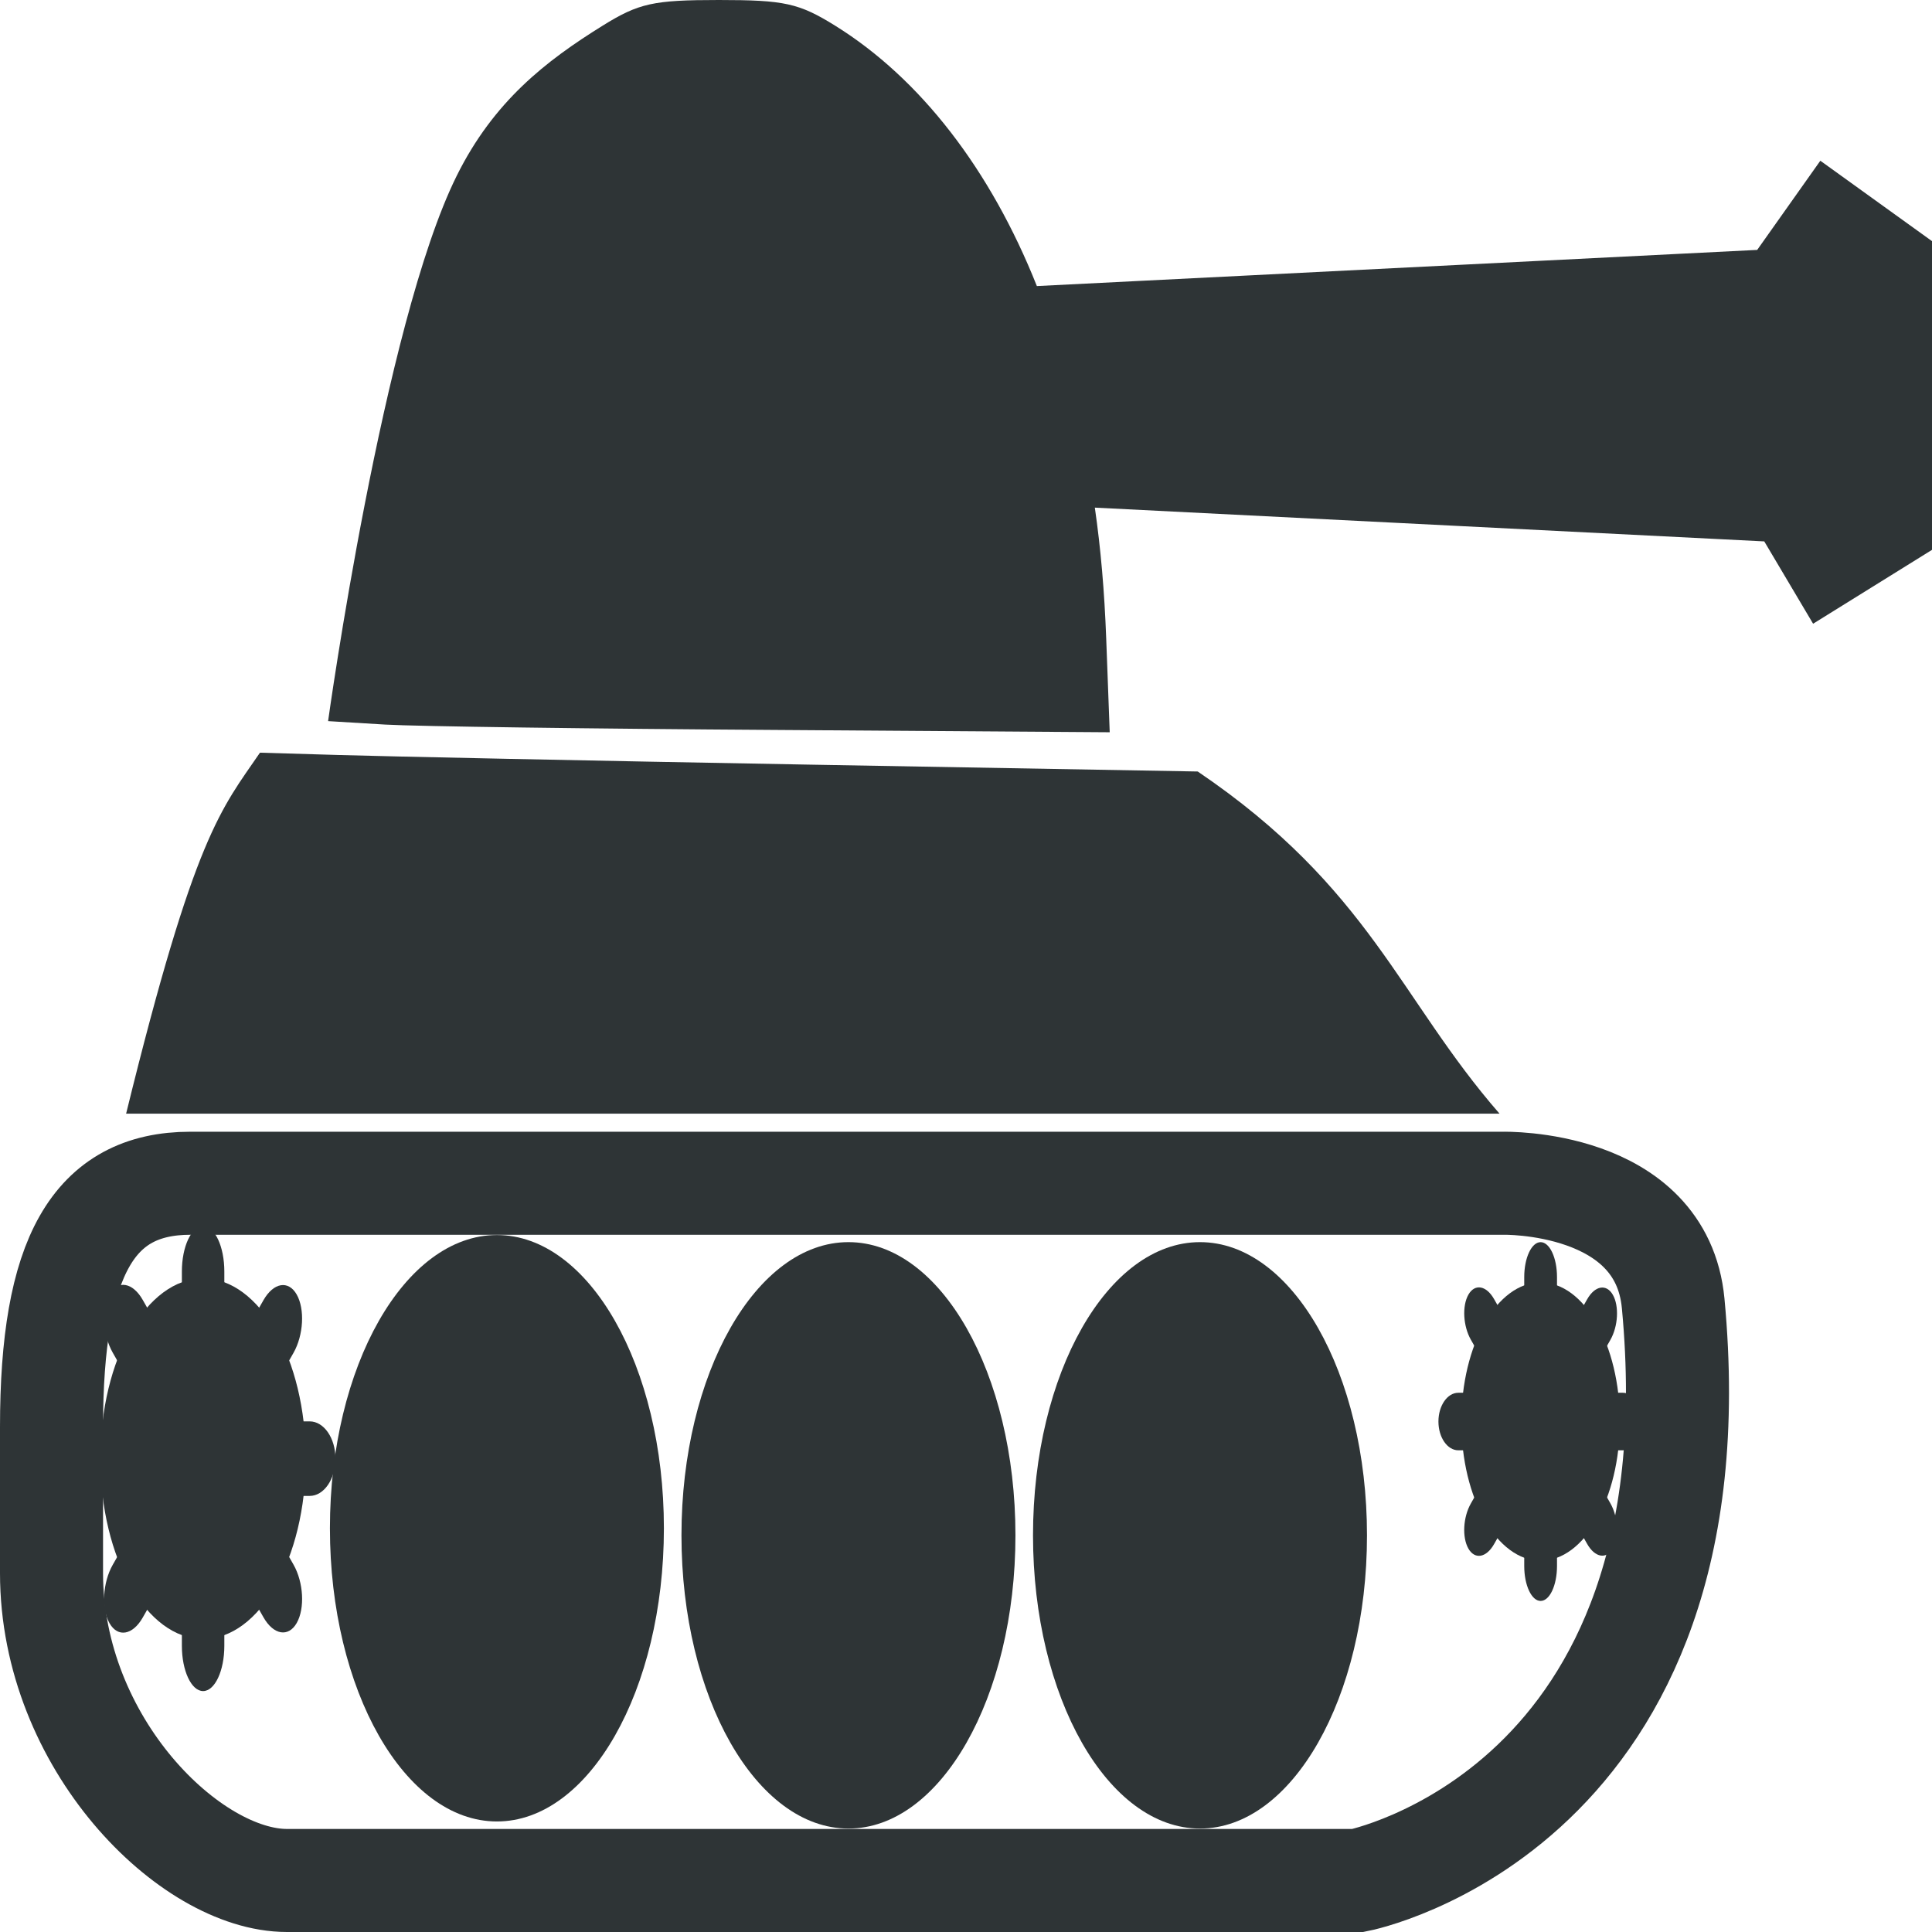
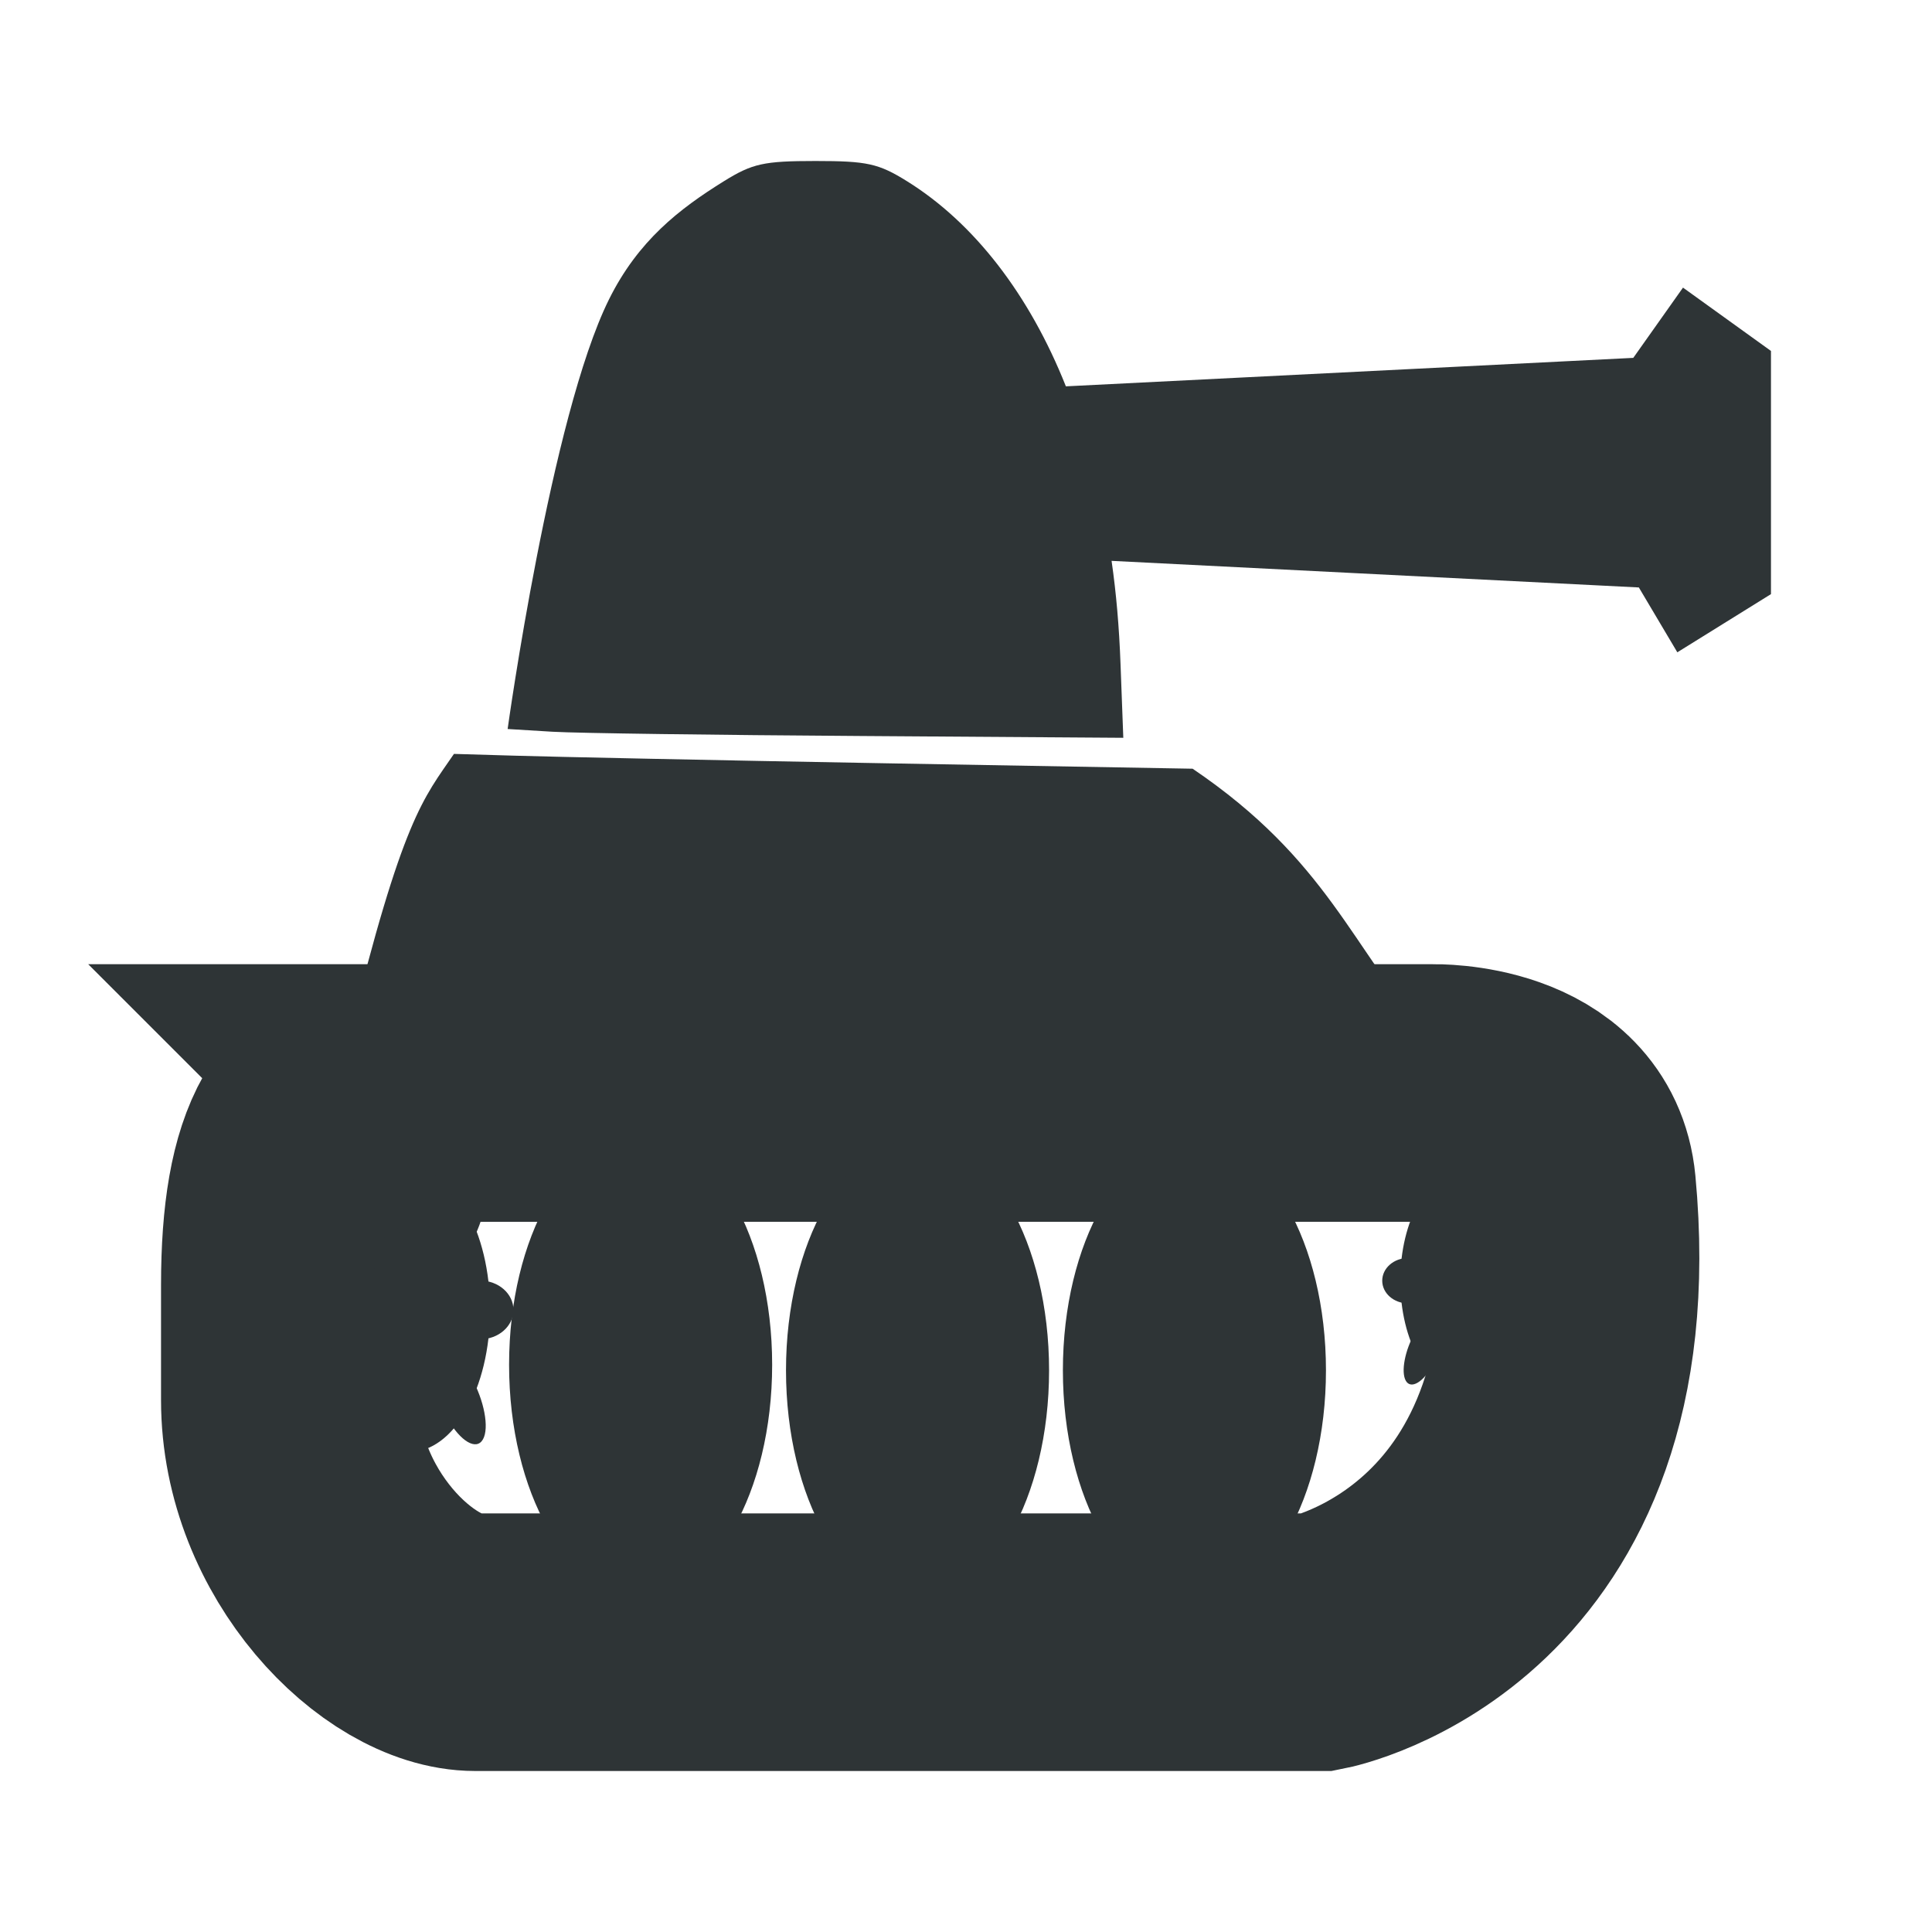
- <svg xmlns="http://www.w3.org/2000/svg" id="svg2" viewBox="0 0 150 150" version="1.1" width="150" height="150">
+ <svg xmlns="http://www.w3.org/2000/svg" id="svg2" viewBox="0 0 60 60" version="1.1" width="60" height="60">
  <defs id="defs41" />
-   <g id="layer1" transform="translate(-104.189,-215.98)">
-     <path id="path3686" style="fill:#2e3436;stroke-width:1" d="m 160.004,215.98 c -5.093,0 -6.216,0.246 -9.033,1.997 -4.395,2.732 -8.451,5.863 -11.325,11.657 -5.714,11.517 -9.984,42.334 -9.984,42.334 l 4.432,0.268 c 2.436,0.142 16.089,0.327 30.342,0.417 l 25.911,0.179 -0.272,-7.274 c -0.137,-3.664 -0.423,-6.981 -0.883,-10.166 l 51.974,2.622 3.792,6.392 9.231,-5.735 v -23.969 l -8.67,-6.243 -4.902,6.924 -55.926,2.807 c -3.596,-9.041 -9.046,-16.105 -15.655,-20.213 -2.817,-1.751 -3.94,-1.997 -9.033,-1.997 z" />
-     <path id="path2827" style="fill:#2e3436;stroke-width:1" d="m 124.373,274.418 c -3.003,4.393 -5.061,6.325 -10.392,28.024 h 106.63 c -7.784,-8.925 -10.07,-17.508 -23.431,-26.563 l -30.359,-0.537 c -16.693,-0.297 -33.058,-0.643 -36.386,-0.745 l -6.061,-0.179 z" />
-     <ellipse id="path2832" style="fill:#2e3436;stroke-width:1" cx="142.769" cy="334.633" rx="12.965" ry="22.765" />
-     <path id="rect3619" style="fill:none;stroke:#2e3436;stroke-width:8" d="M 118.968,307.847 H 220.881 c 0,0 12.307,-0.295 13.213,9.331 3.701,39.294 -24.465,44.802 -24.465,44.802 h -83.16 c -7.53,0 -18.28,-10.644 -18.28,-23.865 v -11.342 c 0,-13.221 3.249,-18.926 10.779,-18.926 z" />
-     <g id="g3721" transform="matrix(0.2742203,0,0,0.4814861,19.03117,90.56608)" style="stroke-width:1.61">
-       <circle id="path3723" style="fill:#2e3436;stroke-width:2.351" transform="matrix(1.5358,0,0,1.5358,108.61,-213.86)" cx="168.929" cy="462.005" r="18.929" />
-       <g id="g3725" transform="translate(121.62,-3.0129)" style="stroke-width:1.61">
-         <rect id="rect3727" style="fill:#2e3436;stroke-width:1.61" ry="7.301" height="24.042" width="12.021" y="461.22" x="240.42" rx="12.82" />
-         <rect id="rect3729" style="fill:#2e3436;stroke-width:1.61" ry="7.301" height="24.042" width="12.021" y="512.13" x="240.42" rx="12.82" />
+   <g id="layer1" transform="translate(-104.189,-265.98)">
+     <path id="path3686" style="fill:#2e3436;stroke-width:1" d="m 129.514,270.98 c -1.605,0 -1.959,0.078 -2.846,0.629 -1.385,0.861 -2.663,1.847 -3.568,3.673 -1.8,3.629 -3.146,13.338 -3.146,13.338 l 1.396,0.085 c 0.768,0.045 5.069,0.103 9.56,0.132 l 8.164,0.056 -0.086,-2.292 c -0.043,-1.155 -0.133,-2.2 -0.278,-3.203 l 16.375,0.826 1.195,2.014 2.908,-1.807 v -7.552 l -2.732,-1.967 -1.544,2.182 -17.621,0.884 c -1.133,-2.849 -2.85,-5.074 -4.932,-6.369 -0.887,-0.552 -1.241,-0.629 -2.846,-0.629 z" />
+     <path id="path2827" style="fill:#2e3436;stroke-width:1" d="m 118.288,289.392 c -0.946,1.384 -1.595,1.993 -3.274,8.83 h 33.596 c -2.453,-2.812 -3.173,-5.516 -7.383,-8.369 l -9.565,-0.169 c -5.259,-0.093 -10.416,-0.203 -11.464,-0.235 l -1.91,-0.056 z" />
+     <ellipse id="path2832" style="fill:#2e3436;stroke-width:1" cx="124.084" cy="308.364" rx="4.085" ry="7.172" />
+     <path id="rect3619" style="fill:none;stroke:#2e3436;stroke-width:8" d="m 116.585,299.924 h 32.11 c 0,0 3.877,-0.093 4.163,2.94 1.166,12.38 -7.708,14.116 -7.708,14.116 h -26.201 c -2.372,0 -5.759,-3.353 -5.759,-7.519 v -3.573 c 0,-4.166 1.024,-5.963 3.396,-5.963 z" />
+     <g id="g3721" transform="matrix(0.0863982,0,0,0.1517011,85.09818,231.466)" style="stroke-width:5.109">
+       <circle id="path3723" style="fill:#2e3436;stroke-width:7.462" transform="matrix(1.5358,0,0,1.5358,108.61,-213.86)" cx="168.929" cy="462.005" r="18.929" />
+       <g id="g3725" transform="translate(121.62,-3.0129)" style="stroke-width:5.109">
+         <rect id="rect3727" style="fill:#2e3436;stroke-width:5.109" ry="23.174" height="24.042" width="12.021" y="461.22" x="240.42" rx="40.69" />
+         <rect id="rect3729" style="fill:#2e3436;stroke-width:5.109" ry="23.174" height="24.042" width="12.021" y="512.13" x="240.42" rx="40.69" />
      </g>
-       <g id="g3731" transform="matrix(0.70711,-0.70711,0.70711,0.70711,-158.83,317.3)" style="stroke-width:1.61">
-         <rect id="rect3733" style="fill:#2e3436;stroke-width:1.61" ry="7.301" height="24.042" width="12.021" y="461.22" x="240.42" rx="12.82" />
-         <rect id="rect3735" style="fill:#2e3436;stroke-width:1.61" ry="7.301" height="24.042" width="12.021" y="512.13" x="240.42" rx="12.82" />
+       <g id="g3731" transform="matrix(0.70711,-0.70711,0.70711,0.70711,-158.83,317.3)" style="stroke-width:5.109">
+         <rect id="rect3733" style="fill:#2e3436;stroke-width:5.109" ry="23.174" height="24.042" width="12.021" y="461.22" x="240.42" rx="40.69" />
+         <rect id="rect3735" style="fill:#2e3436;stroke-width:5.109" ry="23.174" height="24.042" width="12.021" y="512.13" x="240.42" rx="40.69" />
      </g>
-       <g id="g3737" transform="rotate(-90,305.73,436.38)" style="stroke-width:1.61">
-         <rect id="rect3739" style="fill:#2e3436;stroke-width:1.61" ry="7.301" height="24.042" width="12.021" y="461.22" x="240.42" rx="12.82" />
-         <rect id="rect3741" style="fill:#2e3436;stroke-width:1.61" ry="7.301" height="24.042" width="12.021" y="512.13" x="240.42" rx="12.82" />
+       <g id="g3737" transform="rotate(-90,305.73,436.38)" style="stroke-width:5.109">
+         <rect id="rect3739" style="fill:#2e3436;stroke-width:5.109" ry="23.174" height="24.042" width="12.021" y="461.22" x="240.42" rx="40.69" />
+         <rect id="rect3741" style="fill:#2e3436;stroke-width:5.109" ry="23.174" height="24.042" width="12.021" y="512.13" x="240.42" rx="40.69" />
      </g>
-       <g id="g3743" transform="matrix(-0.70711,-0.70711,0.70711,-0.70711,189.67,1022.6)" style="stroke-width:1.61">
-         <rect id="rect3745" style="fill:#2e3436;stroke-width:1.61" ry="7.301" height="24.042" width="12.021" y="461.22" x="240.42" rx="12.82" />
-         <rect id="rect3747" style="fill:#2e3436;stroke-width:1.61" ry="7.301" height="24.042" width="12.021" y="512.13" x="240.42" rx="12.82" />
+       <g id="g3743" transform="matrix(-0.70711,-0.70711,0.70711,-0.70711,189.67,1022.6)" style="stroke-width:5.109">
+         <rect id="rect3745" style="fill:#2e3436;stroke-width:5.109" ry="23.174" height="24.042" width="12.021" y="461.22" x="240.42" rx="40.69" />
+         <rect id="rect3747" style="fill:#2e3436;stroke-width:5.109" ry="23.174" height="24.042" width="12.021" y="512.13" x="240.42" rx="40.69" />
      </g>
    </g>
-     <ellipse id="path3777" style="fill:#2e3436;stroke-width:1" cx="170.063" cy="335.184" rx="12.965" ry="22.765" />
-     <ellipse id="path3779" style="fill:#2e3436;stroke-width:1" cx="197.357" cy="335.184" rx="12.965" ry="22.765" />
-     <g id="g4287" transform="matrix(0.2116697,0,0,0.3716575,145.8971,142.1243)" style="stroke-width:1.61">
-       <circle id="path4289" style="fill:#2e3436;stroke-width:2.351" transform="matrix(1.5358,0,0,1.5358,108.61,-213.86)" cx="168.929" cy="462.005" r="18.929" />
-       <g id="g4291" transform="translate(121.62,-3.0129)" style="stroke-width:1.61">
-         <rect id="rect4293" style="fill:#2e3436;stroke-width:1.61" ry="7.301" height="24.042" width="12.021" y="461.22" x="240.42" rx="12.82" />
-         <rect id="rect4295" style="fill:#2e3436;stroke-width:1.61" ry="7.301" height="24.042" width="12.021" y="512.13" x="240.42" rx="12.82" />
+     <ellipse id="path3777" style="fill:#2e3436;stroke-width:1" cx="132.684" cy="308.537" rx="4.085" ry="7.172" />
+     <ellipse id="path3779" style="fill:#2e3436;stroke-width:1" cx="141.283" cy="308.537" rx="4.085" ry="7.172" />
+     <g id="g4287" transform="matrix(0.06669047,0,0,0.1170975,125.0696,247.7104)" style="stroke-width:5.109">
+       <circle id="path4289" style="fill:#2e3436;stroke-width:7.462" transform="matrix(1.5358,0,0,1.5358,108.61,-213.86)" cx="168.929" cy="462.005" r="18.929" />
+       <g id="g4291" transform="translate(121.62,-3.0129)" style="stroke-width:5.109">
+         <rect id="rect4293" style="fill:#2e3436;stroke-width:5.109" ry="23.174" height="24.042" width="12.021" y="461.22" x="240.42" rx="40.69" />
+         <rect id="rect4295" style="fill:#2e3436;stroke-width:5.109" ry="23.174" height="24.042" width="12.021" y="512.13" x="240.42" rx="40.69" />
      </g>
-       <g id="g4297" transform="matrix(0.70711,-0.70711,0.70711,0.70711,-158.83,317.3)" style="stroke-width:1.61">
-         <rect id="rect4299" style="fill:#2e3436;stroke-width:1.61" ry="7.301" height="24.042" width="12.021" y="461.22" x="240.42" rx="12.82" />
-         <rect id="rect4301" style="fill:#2e3436;stroke-width:1.61" ry="7.301" height="24.042" width="12.021" y="512.13" x="240.42" rx="12.82" />
+       <g id="g4297" transform="matrix(0.70711,-0.70711,0.70711,0.70711,-158.83,317.3)" style="stroke-width:5.109">
+         <rect id="rect4299" style="fill:#2e3436;stroke-width:5.109" ry="23.174" height="24.042" width="12.021" y="461.22" x="240.42" rx="40.69" />
+         <rect id="rect4301" style="fill:#2e3436;stroke-width:5.109" ry="23.174" height="24.042" width="12.021" y="512.13" x="240.42" rx="40.69" />
      </g>
-       <g id="g4303" transform="rotate(-90,305.73,436.38)" style="stroke-width:1.61">
-         <rect id="rect4305" style="fill:#2e3436;stroke-width:1.61" ry="7.301" height="24.042" width="12.021" y="461.22" x="240.42" rx="12.82" />
-         <rect id="rect4307" style="fill:#2e3436;stroke-width:1.61" ry="7.301" height="24.042" width="12.021" y="512.13" x="240.42" rx="12.82" />
+       <g id="g4303" transform="rotate(-90,305.73,436.38)" style="stroke-width:5.109">
+         <rect id="rect4305" style="fill:#2e3436;stroke-width:5.109" ry="23.174" height="24.042" width="12.021" y="461.22" x="240.42" rx="40.69" />
+         <rect id="rect4307" style="fill:#2e3436;stroke-width:5.109" ry="23.174" height="24.042" width="12.021" y="512.13" x="240.42" rx="40.69" />
      </g>
-       <g id="g4309" transform="matrix(-0.70711,-0.70711,0.70711,-0.70711,189.67,1022.6)" style="stroke-width:1.61">
-         <rect id="rect4311" style="fill:#2e3436;stroke-width:1.61" ry="7.301" height="24.042" width="12.021" y="461.22" x="240.42" rx="12.82" />
-         <rect id="rect4313" style="fill:#2e3436;stroke-width:1.61" ry="7.301" height="24.042" width="12.021" y="512.13" x="240.42" rx="12.82" />
+       <g id="g4309" transform="matrix(-0.70711,-0.70711,0.70711,-0.70711,189.67,1022.6)" style="stroke-width:5.109">
+         <rect id="rect4311" style="fill:#2e3436;stroke-width:5.109" ry="23.174" height="24.042" width="12.021" y="461.22" x="240.42" rx="40.69" />
+         <rect id="rect4313" style="fill:#2e3436;stroke-width:5.109" ry="23.174" height="24.042" width="12.021" y="512.13" x="240.42" rx="40.69" />
      </g>
    </g>
  </g>
</svg>
